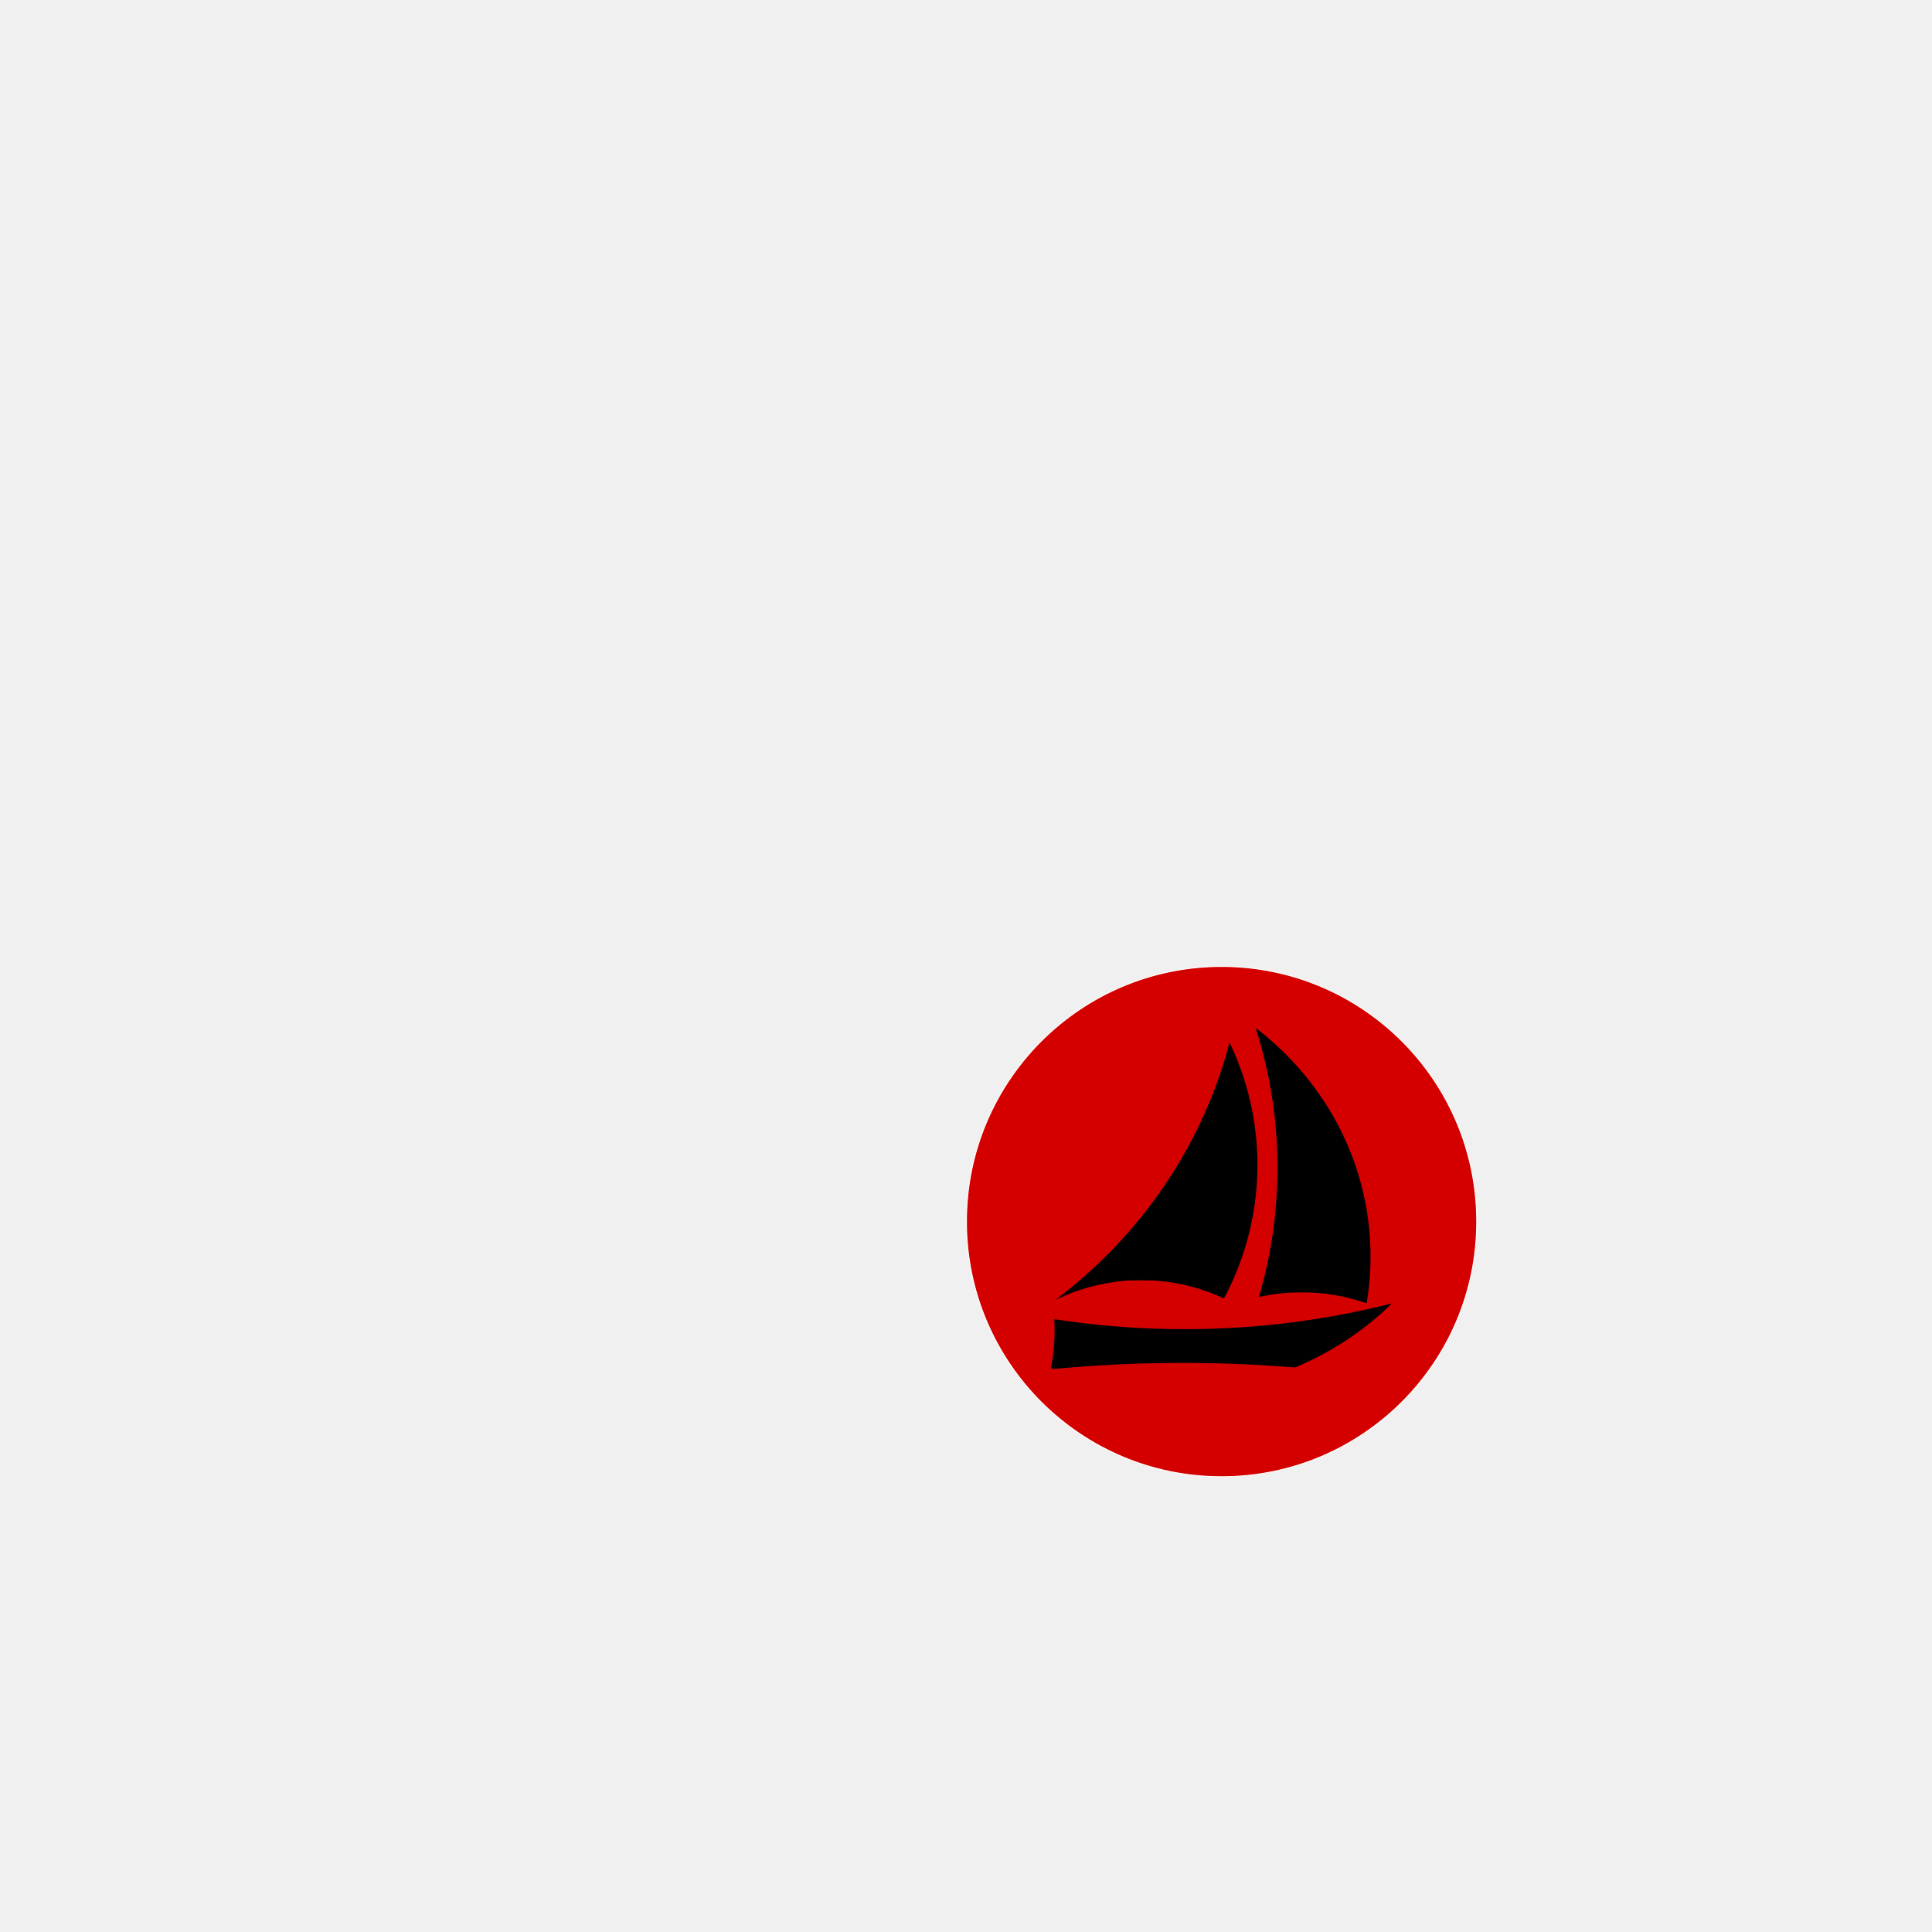
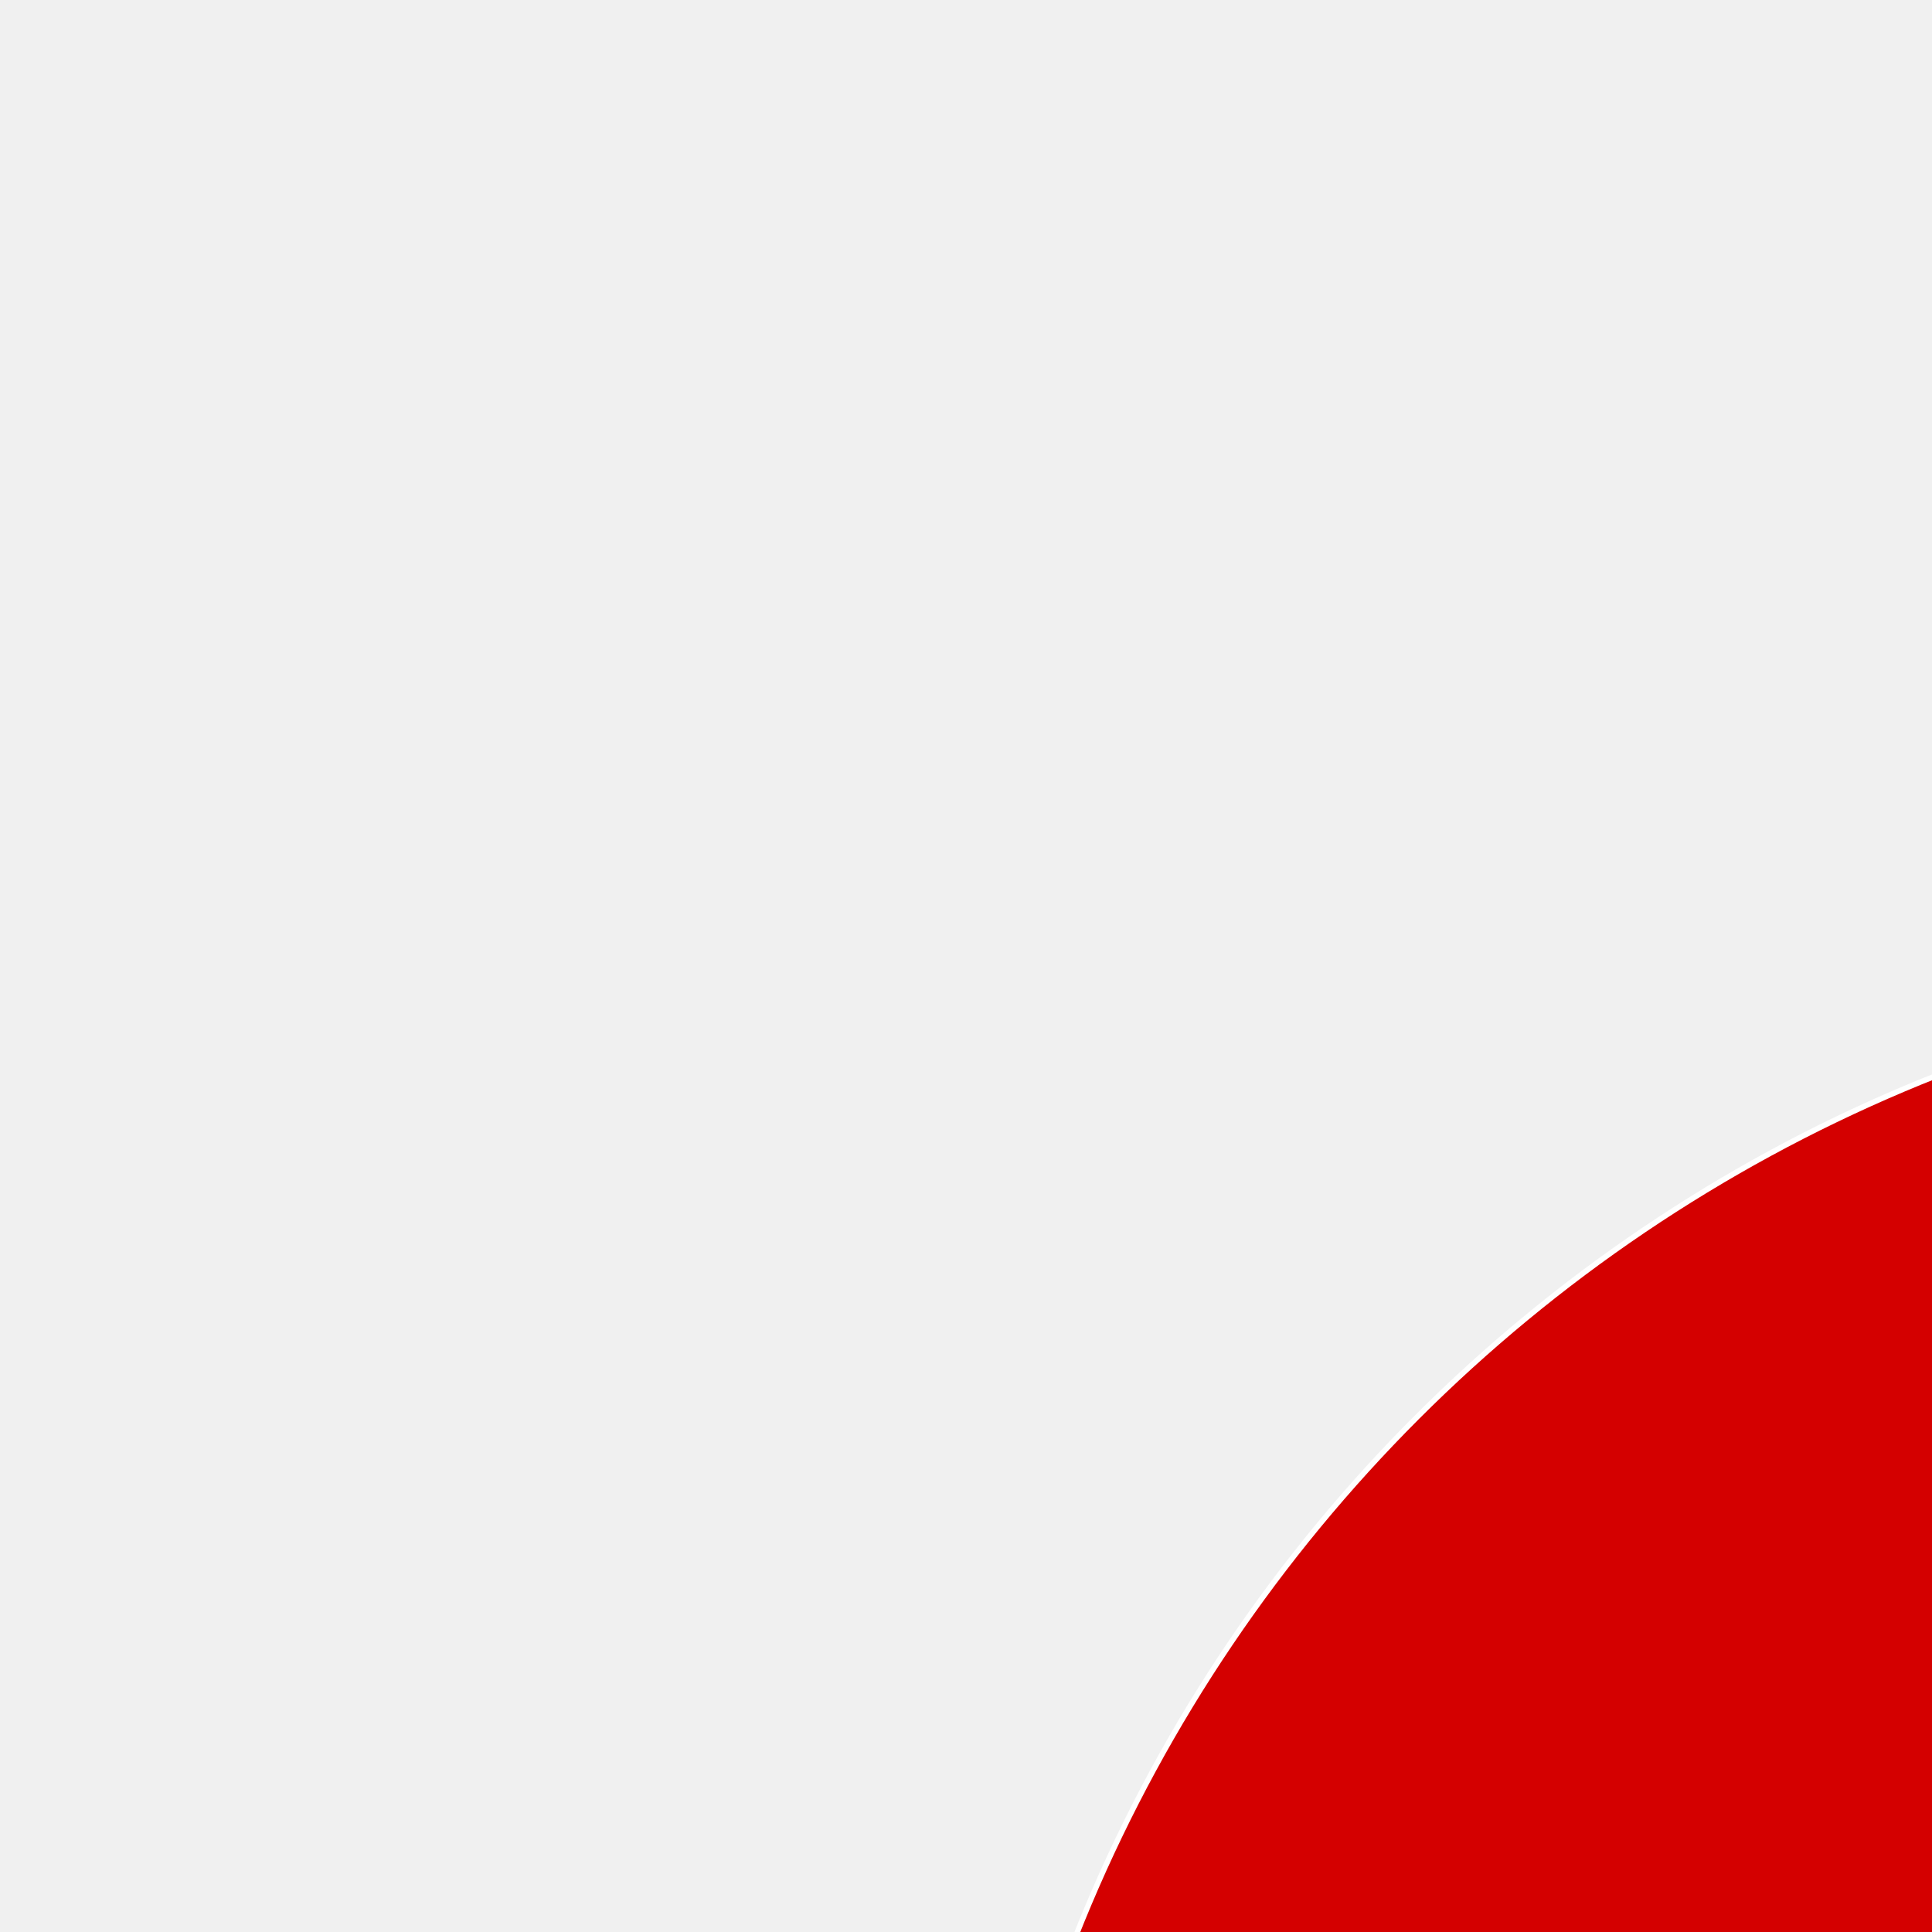
- <svg xmlns="http://www.w3.org/2000/svg" width="100%" height="100%" viewBox="-300 -300 600 600" version="1.1" id="svg5">
+ <svg xmlns="http://www.w3.org/2000/svg" width="100%" height="100%" viewBox="-50 -50 100 100" version="1.1" id="svg5">
  <defs id="defs2" />
  <g id="layer2" style="display:inline">
    <circle style="fill:#d40000;stroke:#ffffff;stroke-width:0.28" id="path274" cx="79.375" cy="79.375" r="79.235" />
  </g>
  <g id="layer1" style="display:inline">
    <g transform="matrix(0.00861665,0,0,-0.00827821,26.36184,125.1542)" fill="#000000" stroke="none" id="g33">
      <path d="m 7390,12763 c 305,-1009 518,-2009 644,-3033 185,-1492 176,-3061 -24,-4550 -104,-773 -264,-1571 -460,-2287 -28,-100 -50,-185 -50,-188 0,-4 6,-5 14,-2 8,3 70,17 138,31 286,59 606,104 908,127 201,16 762,16 960,0 628,-50 1169,-160 1733,-353 66,-22 122,-36 127,-32 8,9 49,301 74,529 106,939 85,1932 -60,2880 -404,2641 -1765,5043 -3832,6764 -90,75 -167,137 -172,139 -5,2 -5,-9 0,-25 z" id="path27" />
      <path d="m 6420,12183 c -17,-78 -129,-486 -180,-658 C 5467,8916 4112,6533 2256,4521 1657,3871 861,3133 238,2650 c -32,-24 -56,-46 -54,-47 2,-2 59,24 127,58 684,339 1479,560 2319,646 252,26 999,26 1250,0 815,-83 1544,-281 2253,-611 54,-25 100,-46 103,-46 6,0 111,212 195,392 890,1919 1204,4064 903,6178 -132,933 -397,1878 -761,2725 -128,298 -127,295 -134,295 -3,0 -12,-26 -19,-57 z" id="path29" />
      <path d="m 12130,2419 c -317,-85 -948,-232 -1420,-329 C 7338,1393 3766,1305 351,1835 c -124,19 -226,34 -227,32 -1,-1 2,-108 6,-237 C 149,1135 96,474 4,62 0,43 6,36 45,19 86,1 98,0 188,10 453,38 1227,101 1675,130 3948,276 6169,261 8465,84 l 340,-26 157,71 c 1147,516 2277,1290 3168,2168 91,89 161,162 155,162 -5,0 -75,-18 -155,-40 z" id="path31" />
    </g>
  </g>
</svg>
